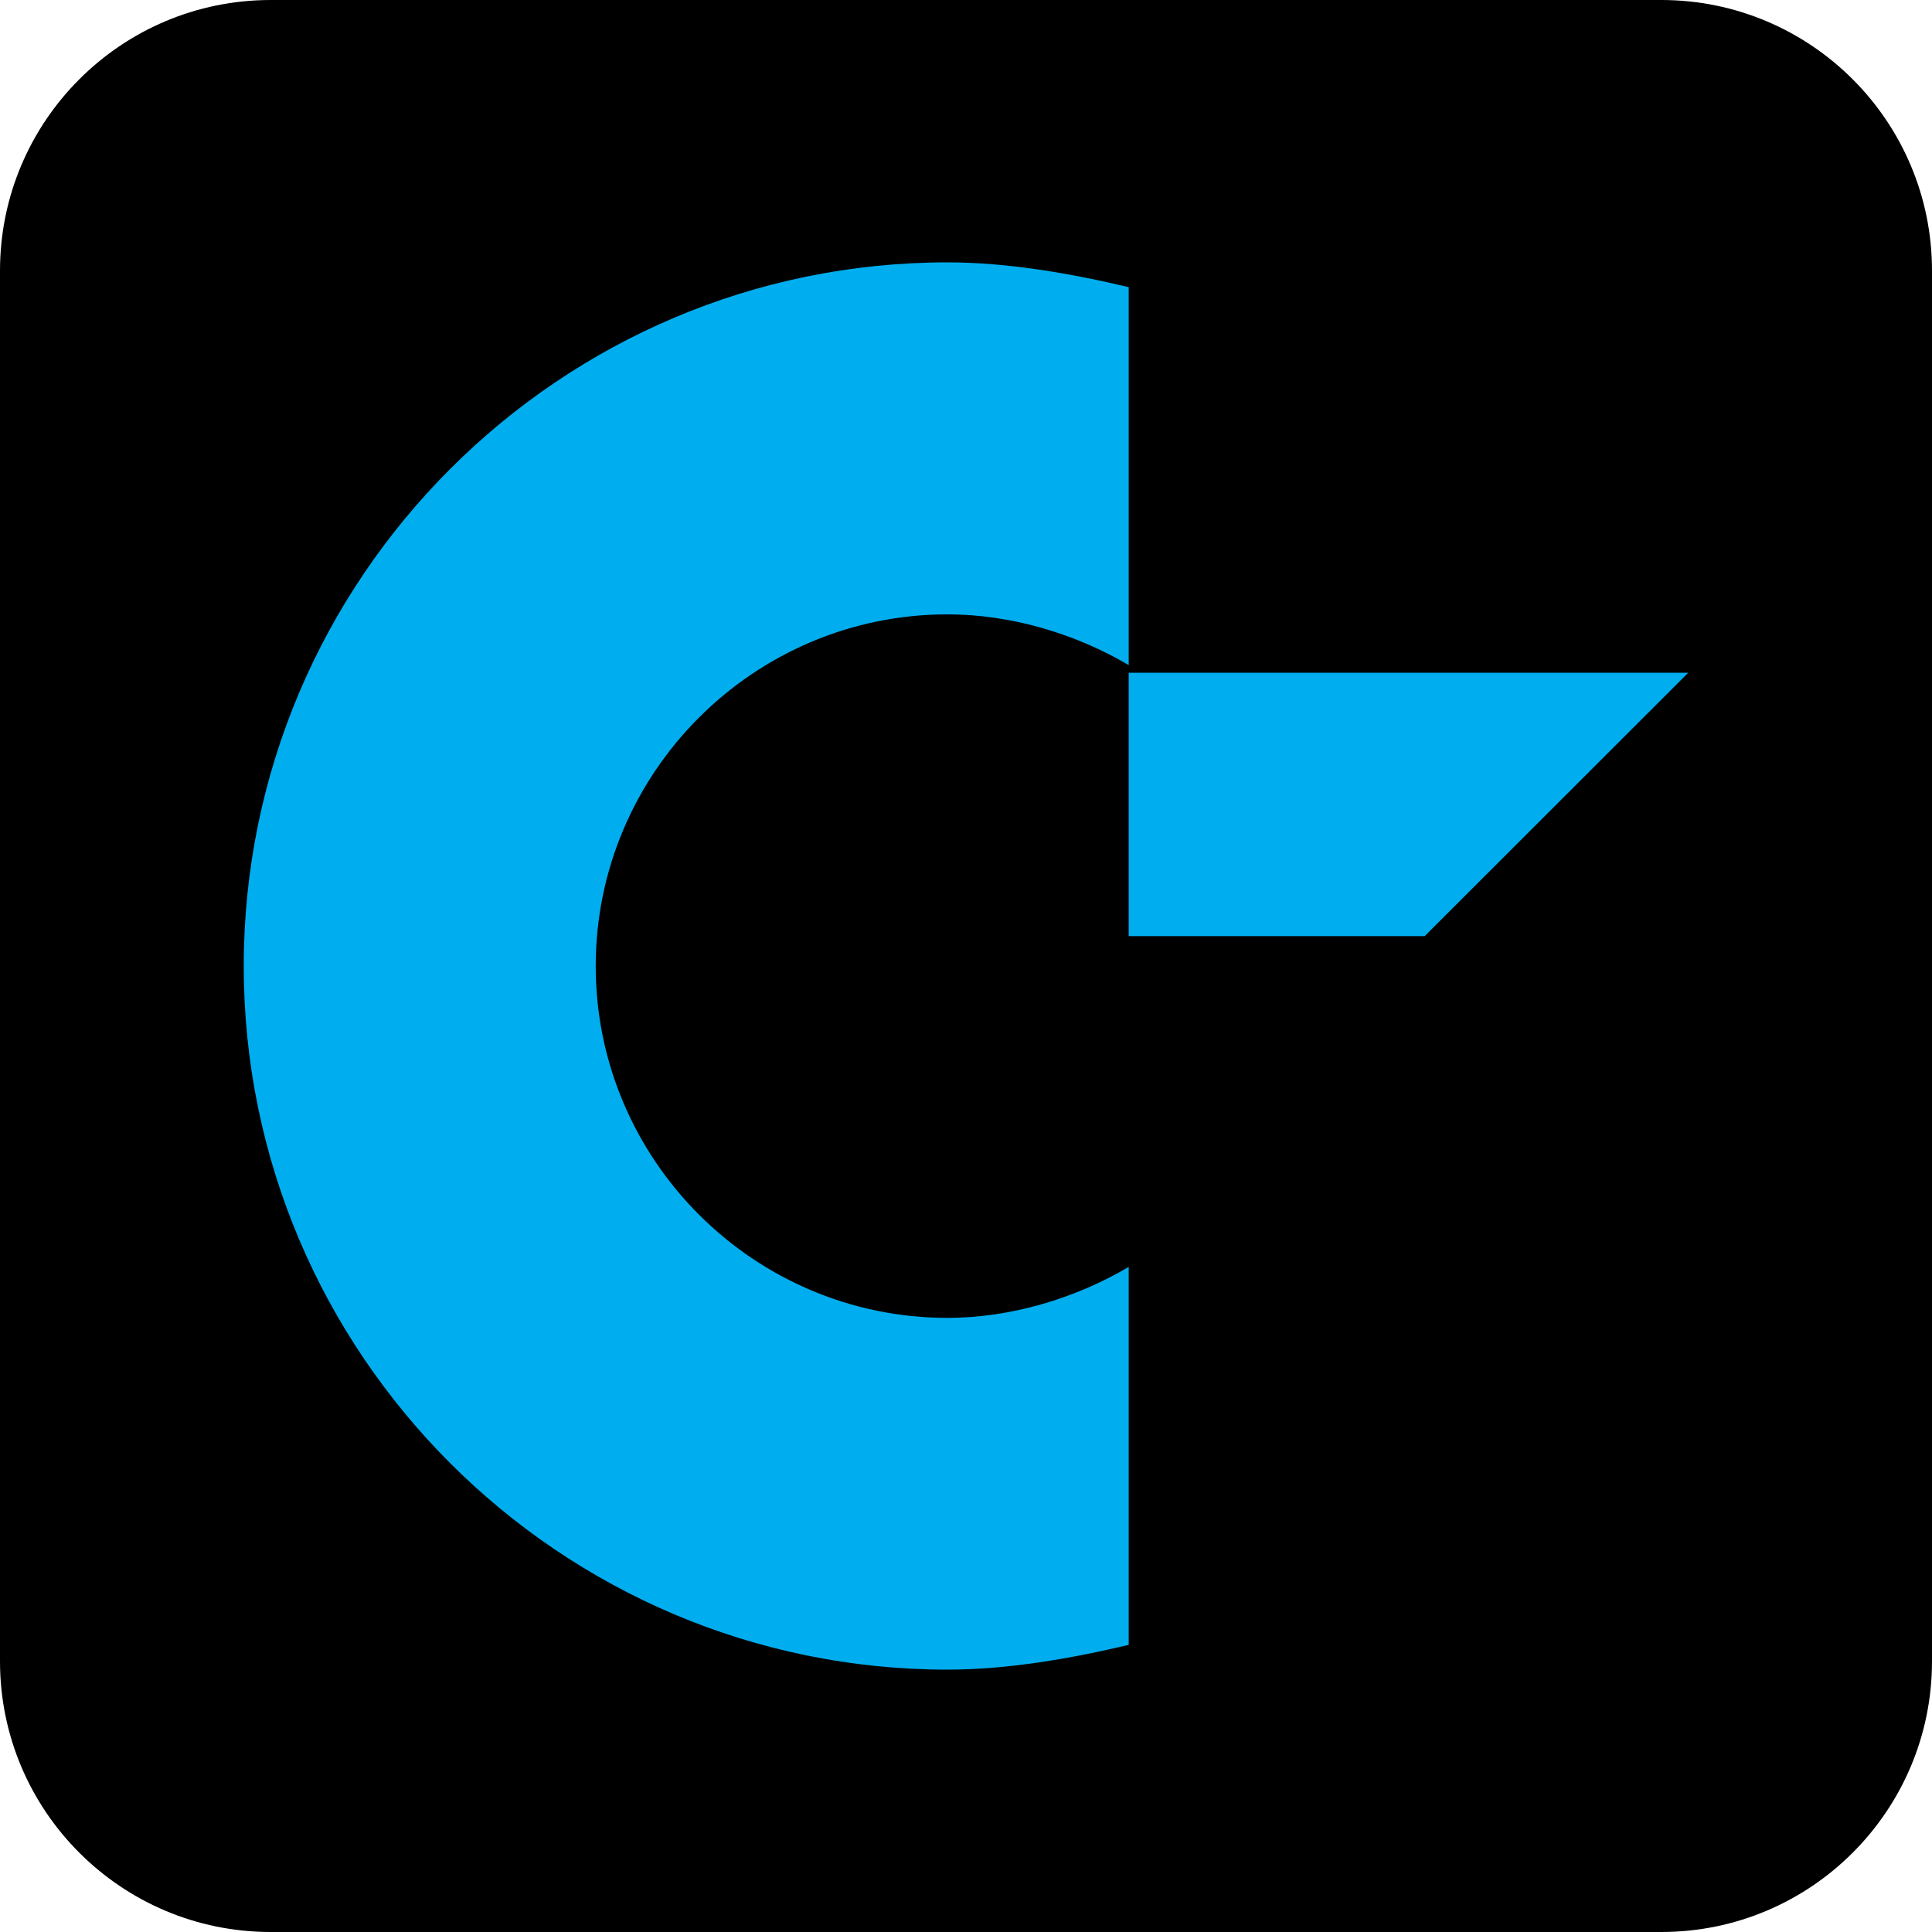
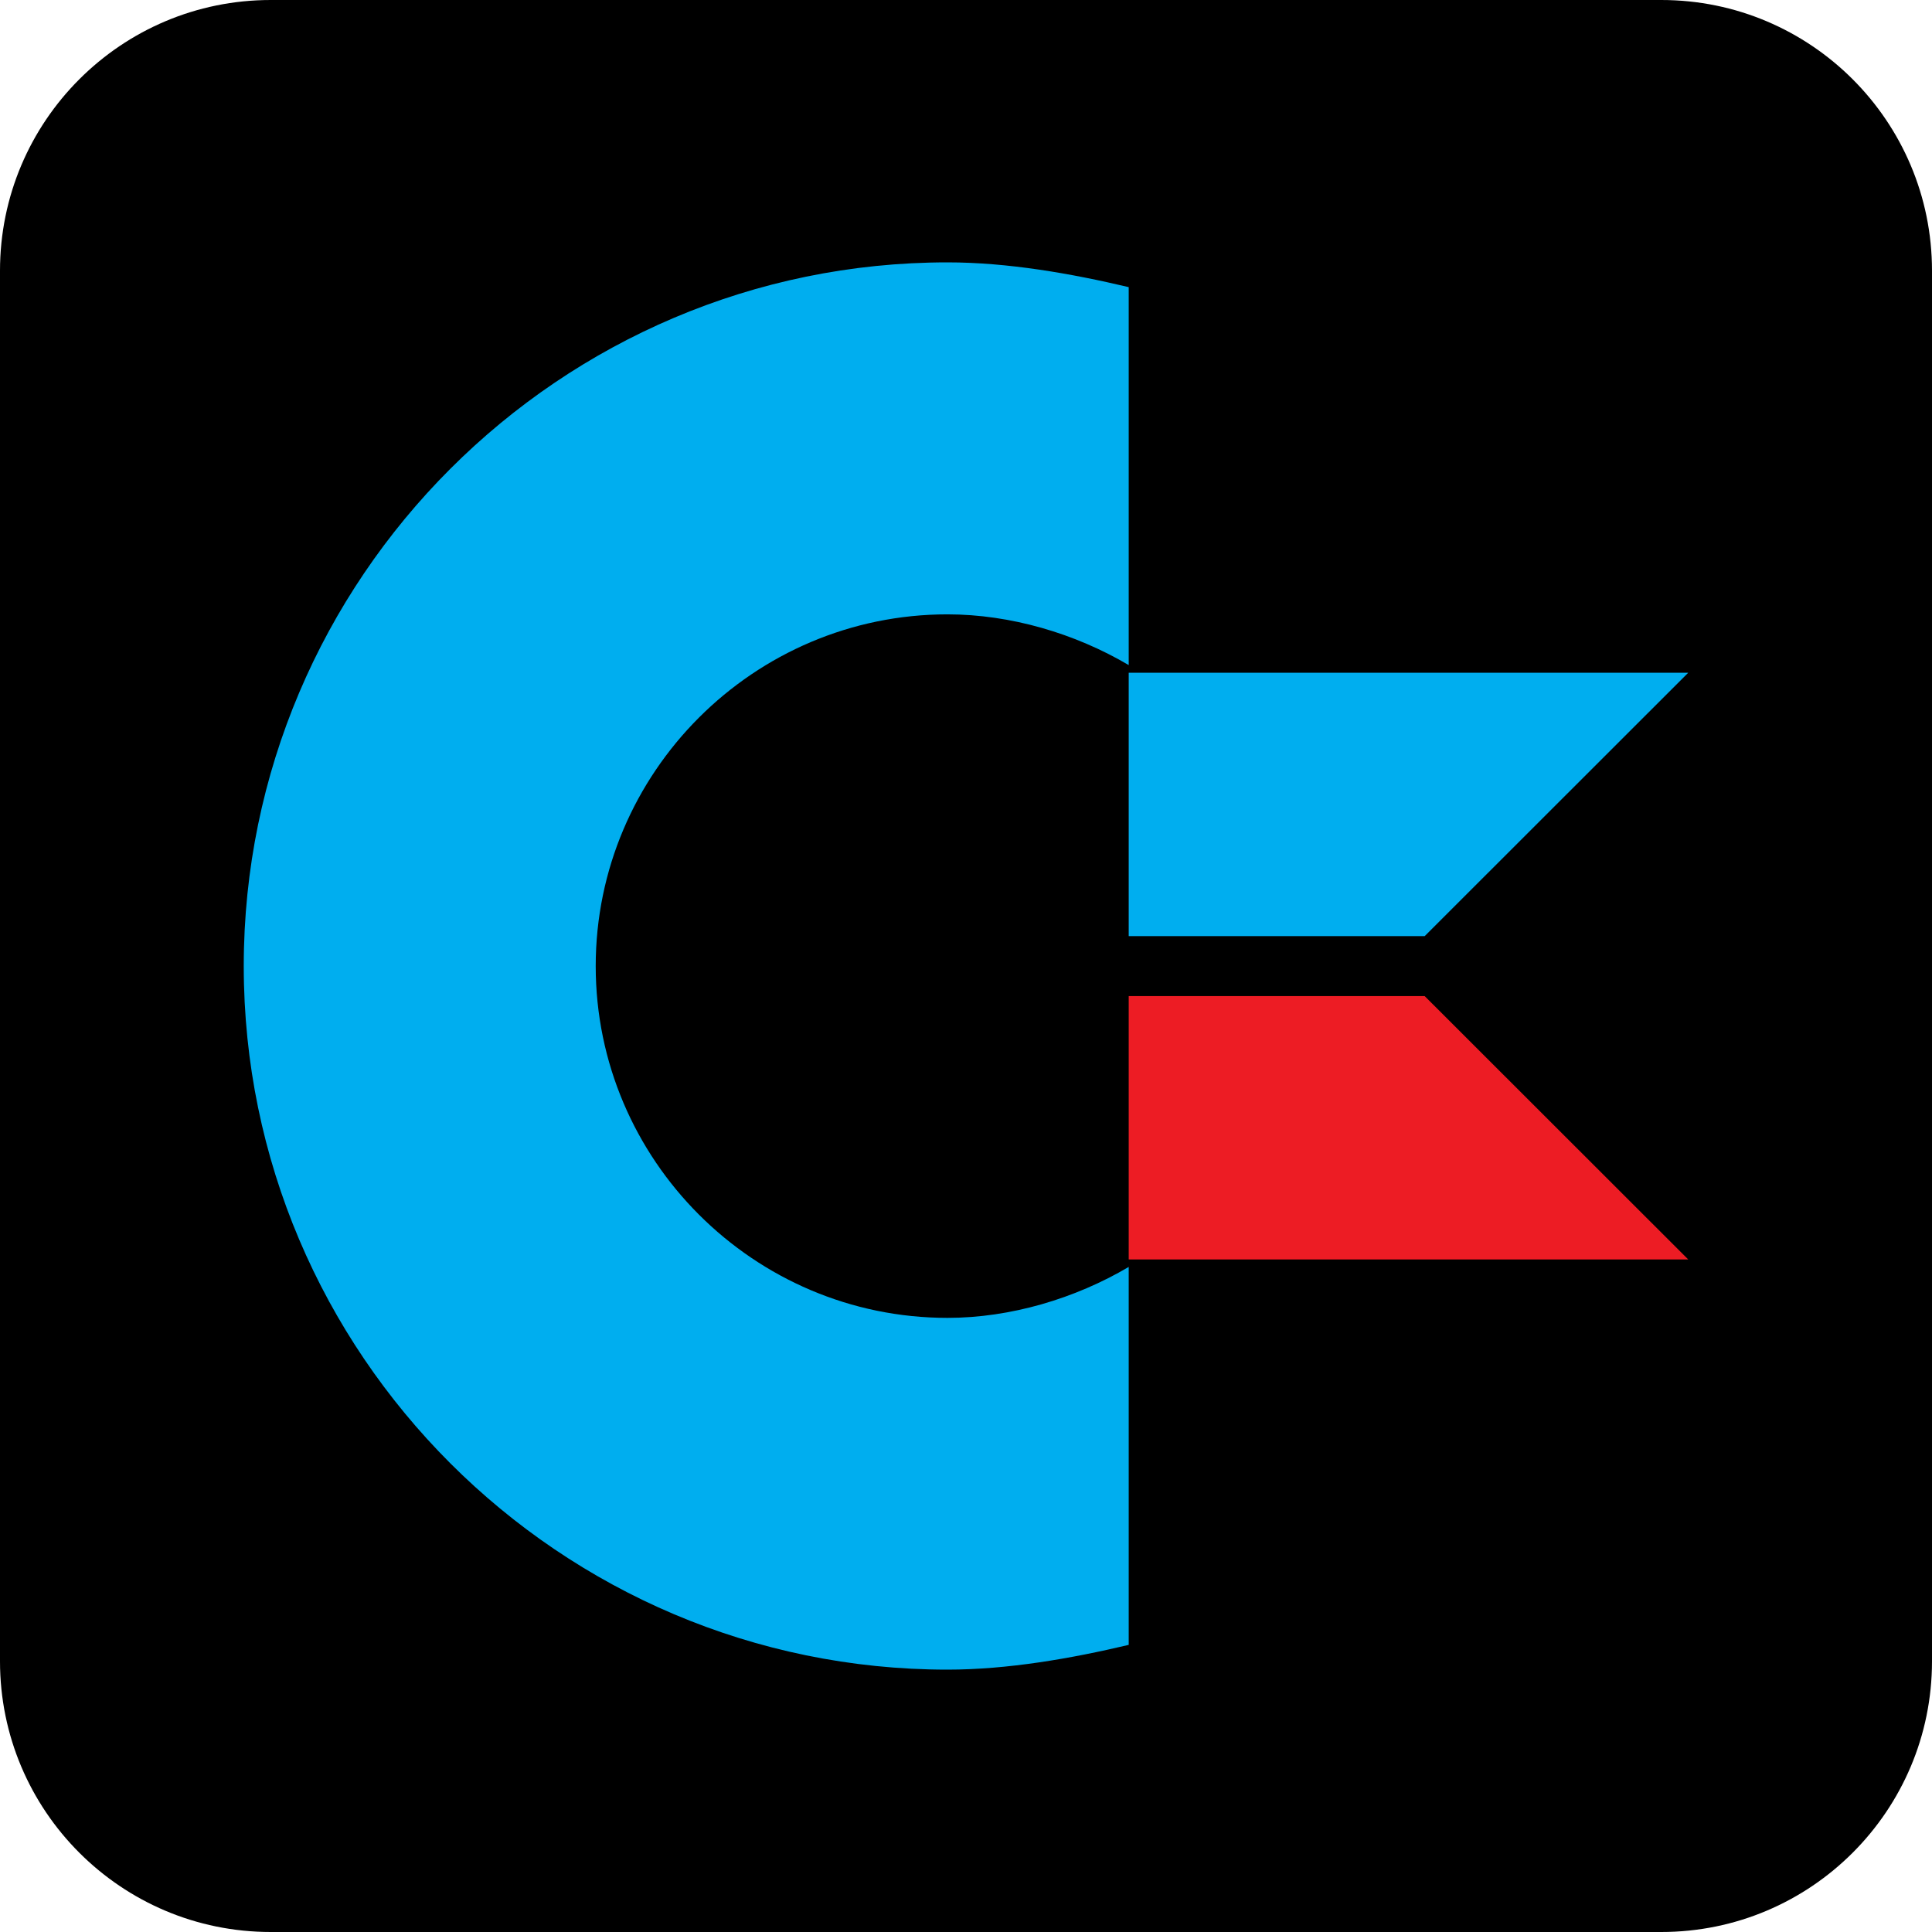
<svg xmlns="http://www.w3.org/2000/svg" viewBox="0 0 1024 1024">
  <defs>
    <style>
      .cls-1 {
-         fill: #000000;
+         fill: #000;
        mix-blend-mode: multiply;
      }

      .cls-1, .cls-2, .cls-3 {
        stroke-width: 0px;
      }

      .cls-4 {
        isolation: isolate;
      }

      .cls-2 {
-         fill: #000000;
-         mix-blend-mode: multiply;
+         fill: #ed1c24;
      }

      .cls-2, .cls-3 {
        fill-rule: evenodd;
      }

      .cls-3 {
        fill: #00aeef;
      }
    </style>
  </defs>
  <g class="cls-4">
    <g id="Arcade">
      <rect class="cls-1" x="0" y="0" width="1024" height="1024" rx="143.49" ry="143.49" />
      <path class="cls-3" d="M598.24,671.5c-28.39,16.76-62.65,27-96.06,27-102.66,0-186.44-83.77-186.44-186.44s83.78-186.44,186.44-186.44c33.41,0,67.67,10.14,96.06,26.89v-200.32c-30.64-7.26-64.14-13.13-96.06-13.13-205.44,0-372.99,167.55-372.99,373s167.55,372.88,372.99,372.88c31.92,0,65.42-5.87,96.06-13.12v-200.32h0Z" />
      <polygon class="cls-3" points="598.24 496.16 755.12 496.16 894.81 356.56 598.24 356.56 598.24 496.16" />
      <path class="cls-2" d="M894.81,667.55l-139.69-139.59h-156.88v139.59h296.57Z" />
    </g>
  </g>
</svg>
